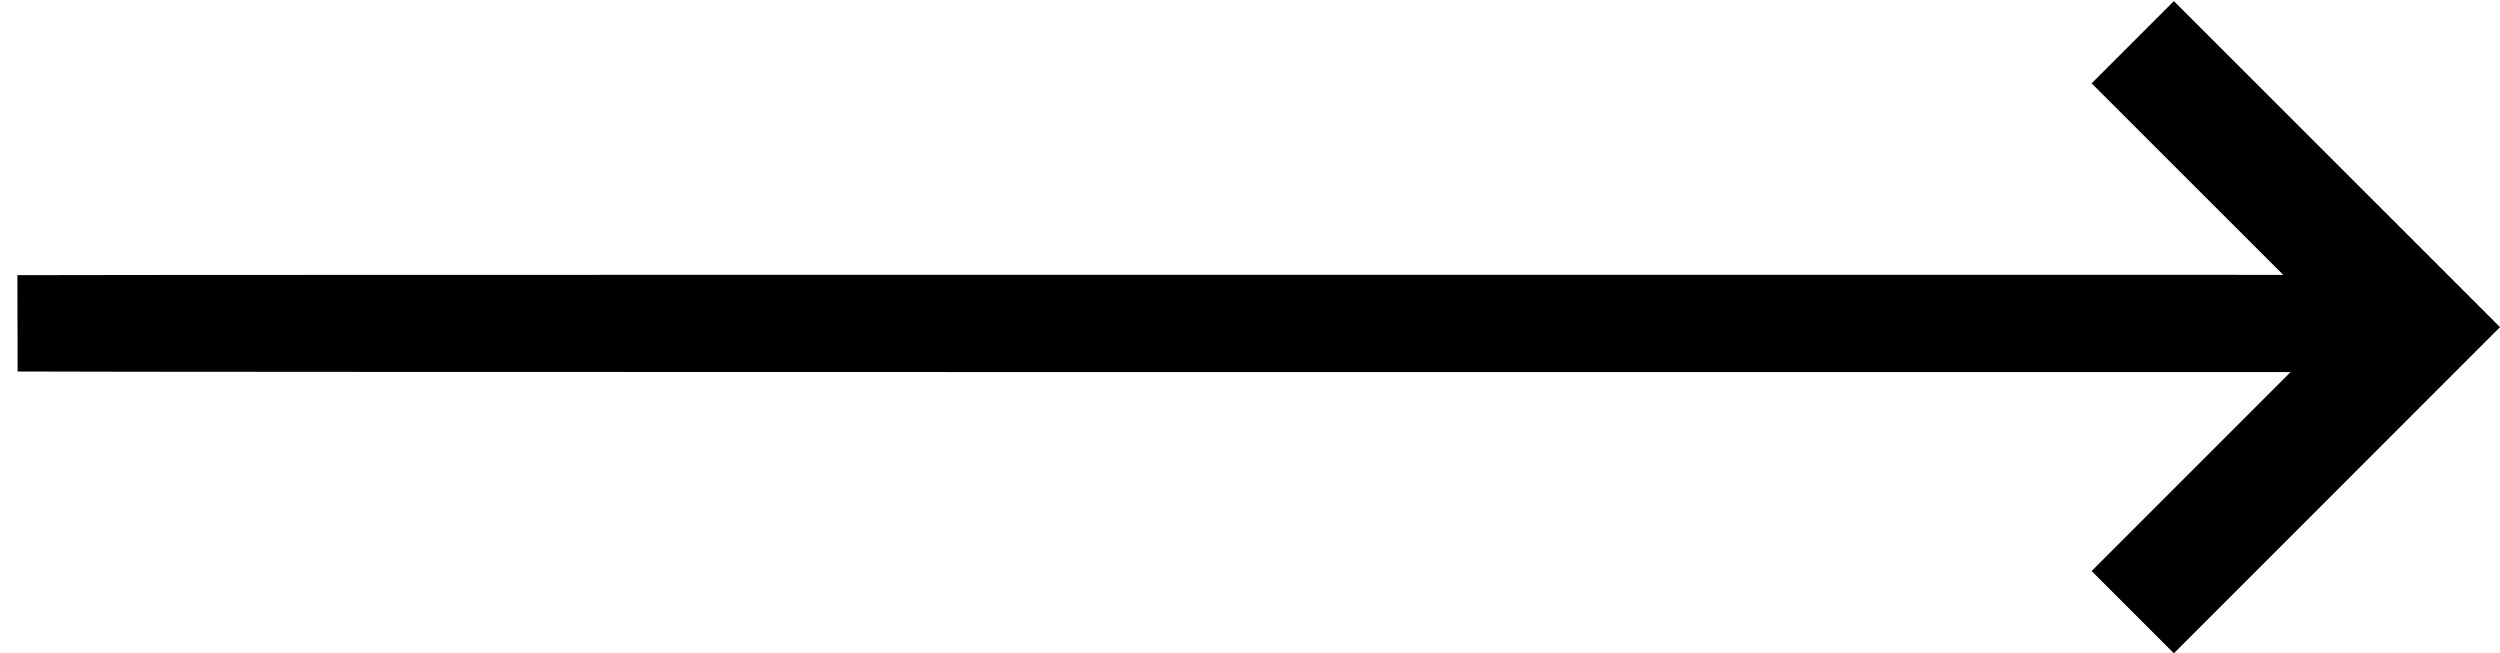
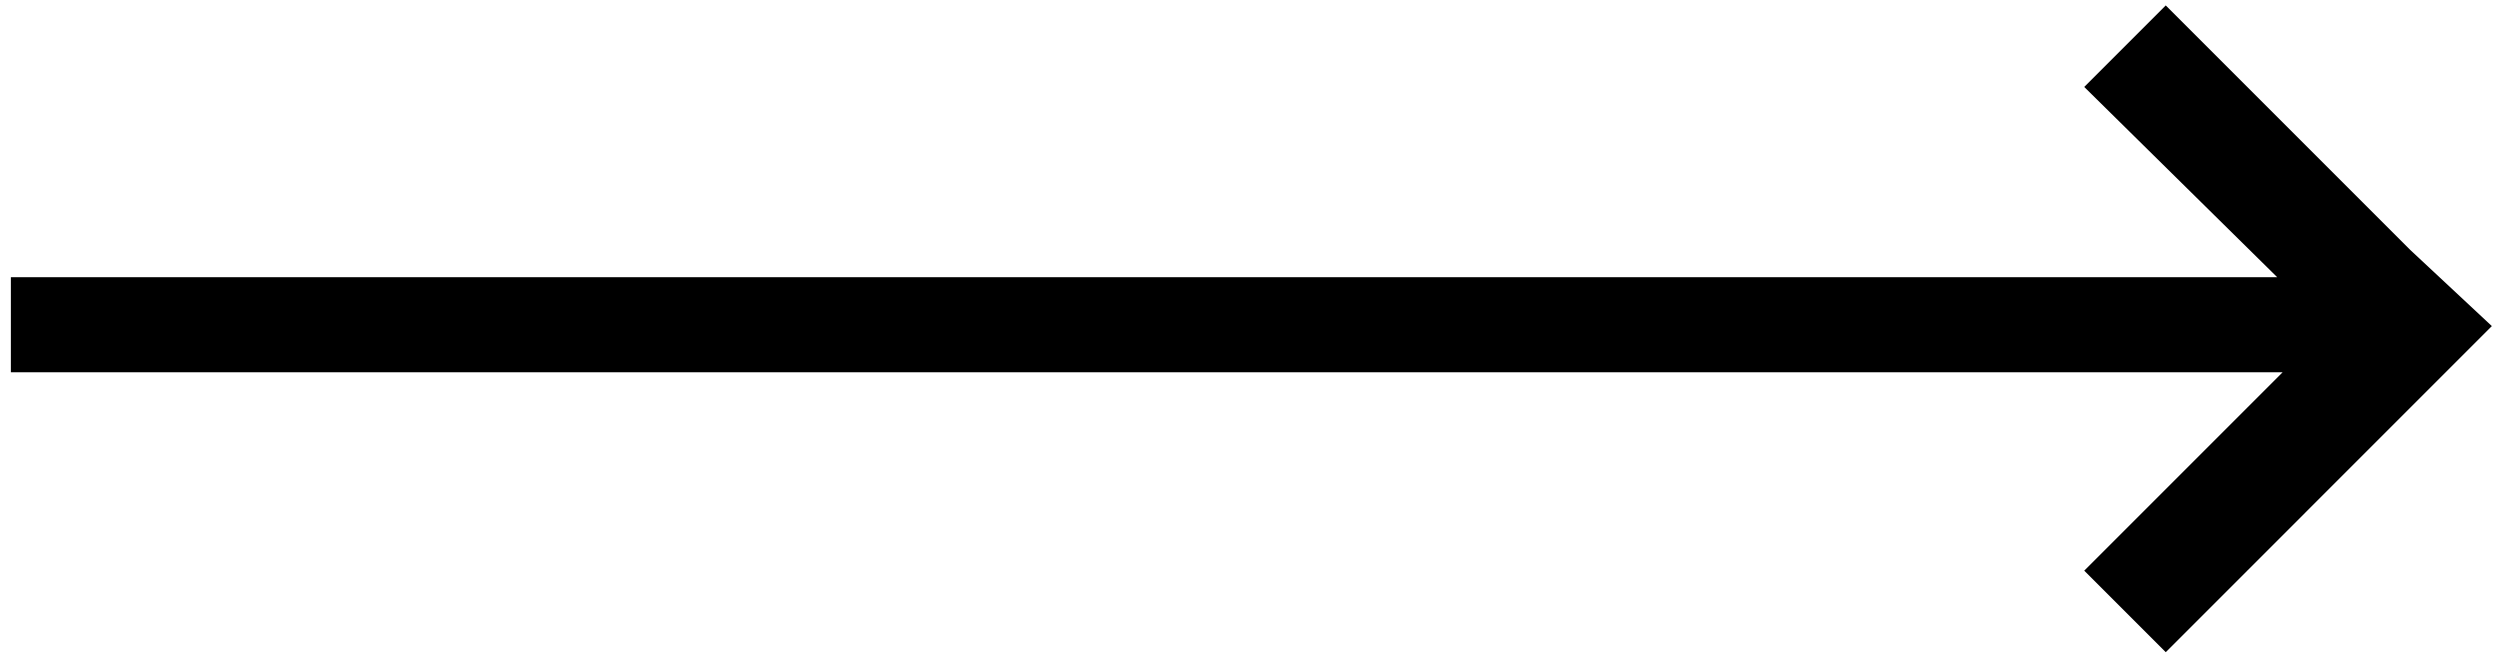
- <svg xmlns="http://www.w3.org/2000/svg" width="92px" height="24px" viewBox="0 0 92 24" version="1.1">
-   <g id="Page-1" stroke="none" stroke-width="1" fill="none" fill-rule="evenodd">
-     <g id="Large-Devices:-Desktops---12-col-Copy-3" transform="translate(-564, -2399)" fill="#000000">
-       <path d="M656,2411.038 L652.973,2414.065 L643.999,2423.041 L640.972,2420.014 L648.295,2412.691 C642.437,2412.691 567.73,2412.701 564.648,2412.671 L564.64,2409.126 C569.454,2409.104 641.662,2409.114 648.022,2409.114 L640.972,2402.068 L643.999,2399.041 L652.973,2408.011 L656,2411.038 Z" id="Fill-1" />
+ <svg xmlns="http://www.w3.org/2000/svg" version="1.1" id="Calque_1" x="0px" y="0px" viewBox="0 0 92 24" style="enable-background:new 0 0 92 24;" xml:space="preserve">
+   <style type="text/css">
+ 	.st0{fill-rule:evenodd;clip-rule:evenodd;}
+ </style>
+   <g id="Page-1">
+     <g id="Large-Devices:-Desktops---12-col-Copy-3" transform="translate(-564, -2399)">
+       <path id="Fill-1" class="st0" d="M655.7,2411l-3,3l-9,9l-3-3l7.3-7.3c-5.9,0-80.6,0-83.6,0l0-3.5c4.8,0,77,0,83.4,0l-7.1-7l3-3    l9,9L655.7,2411z" />
    </g>
  </g>
</svg>
